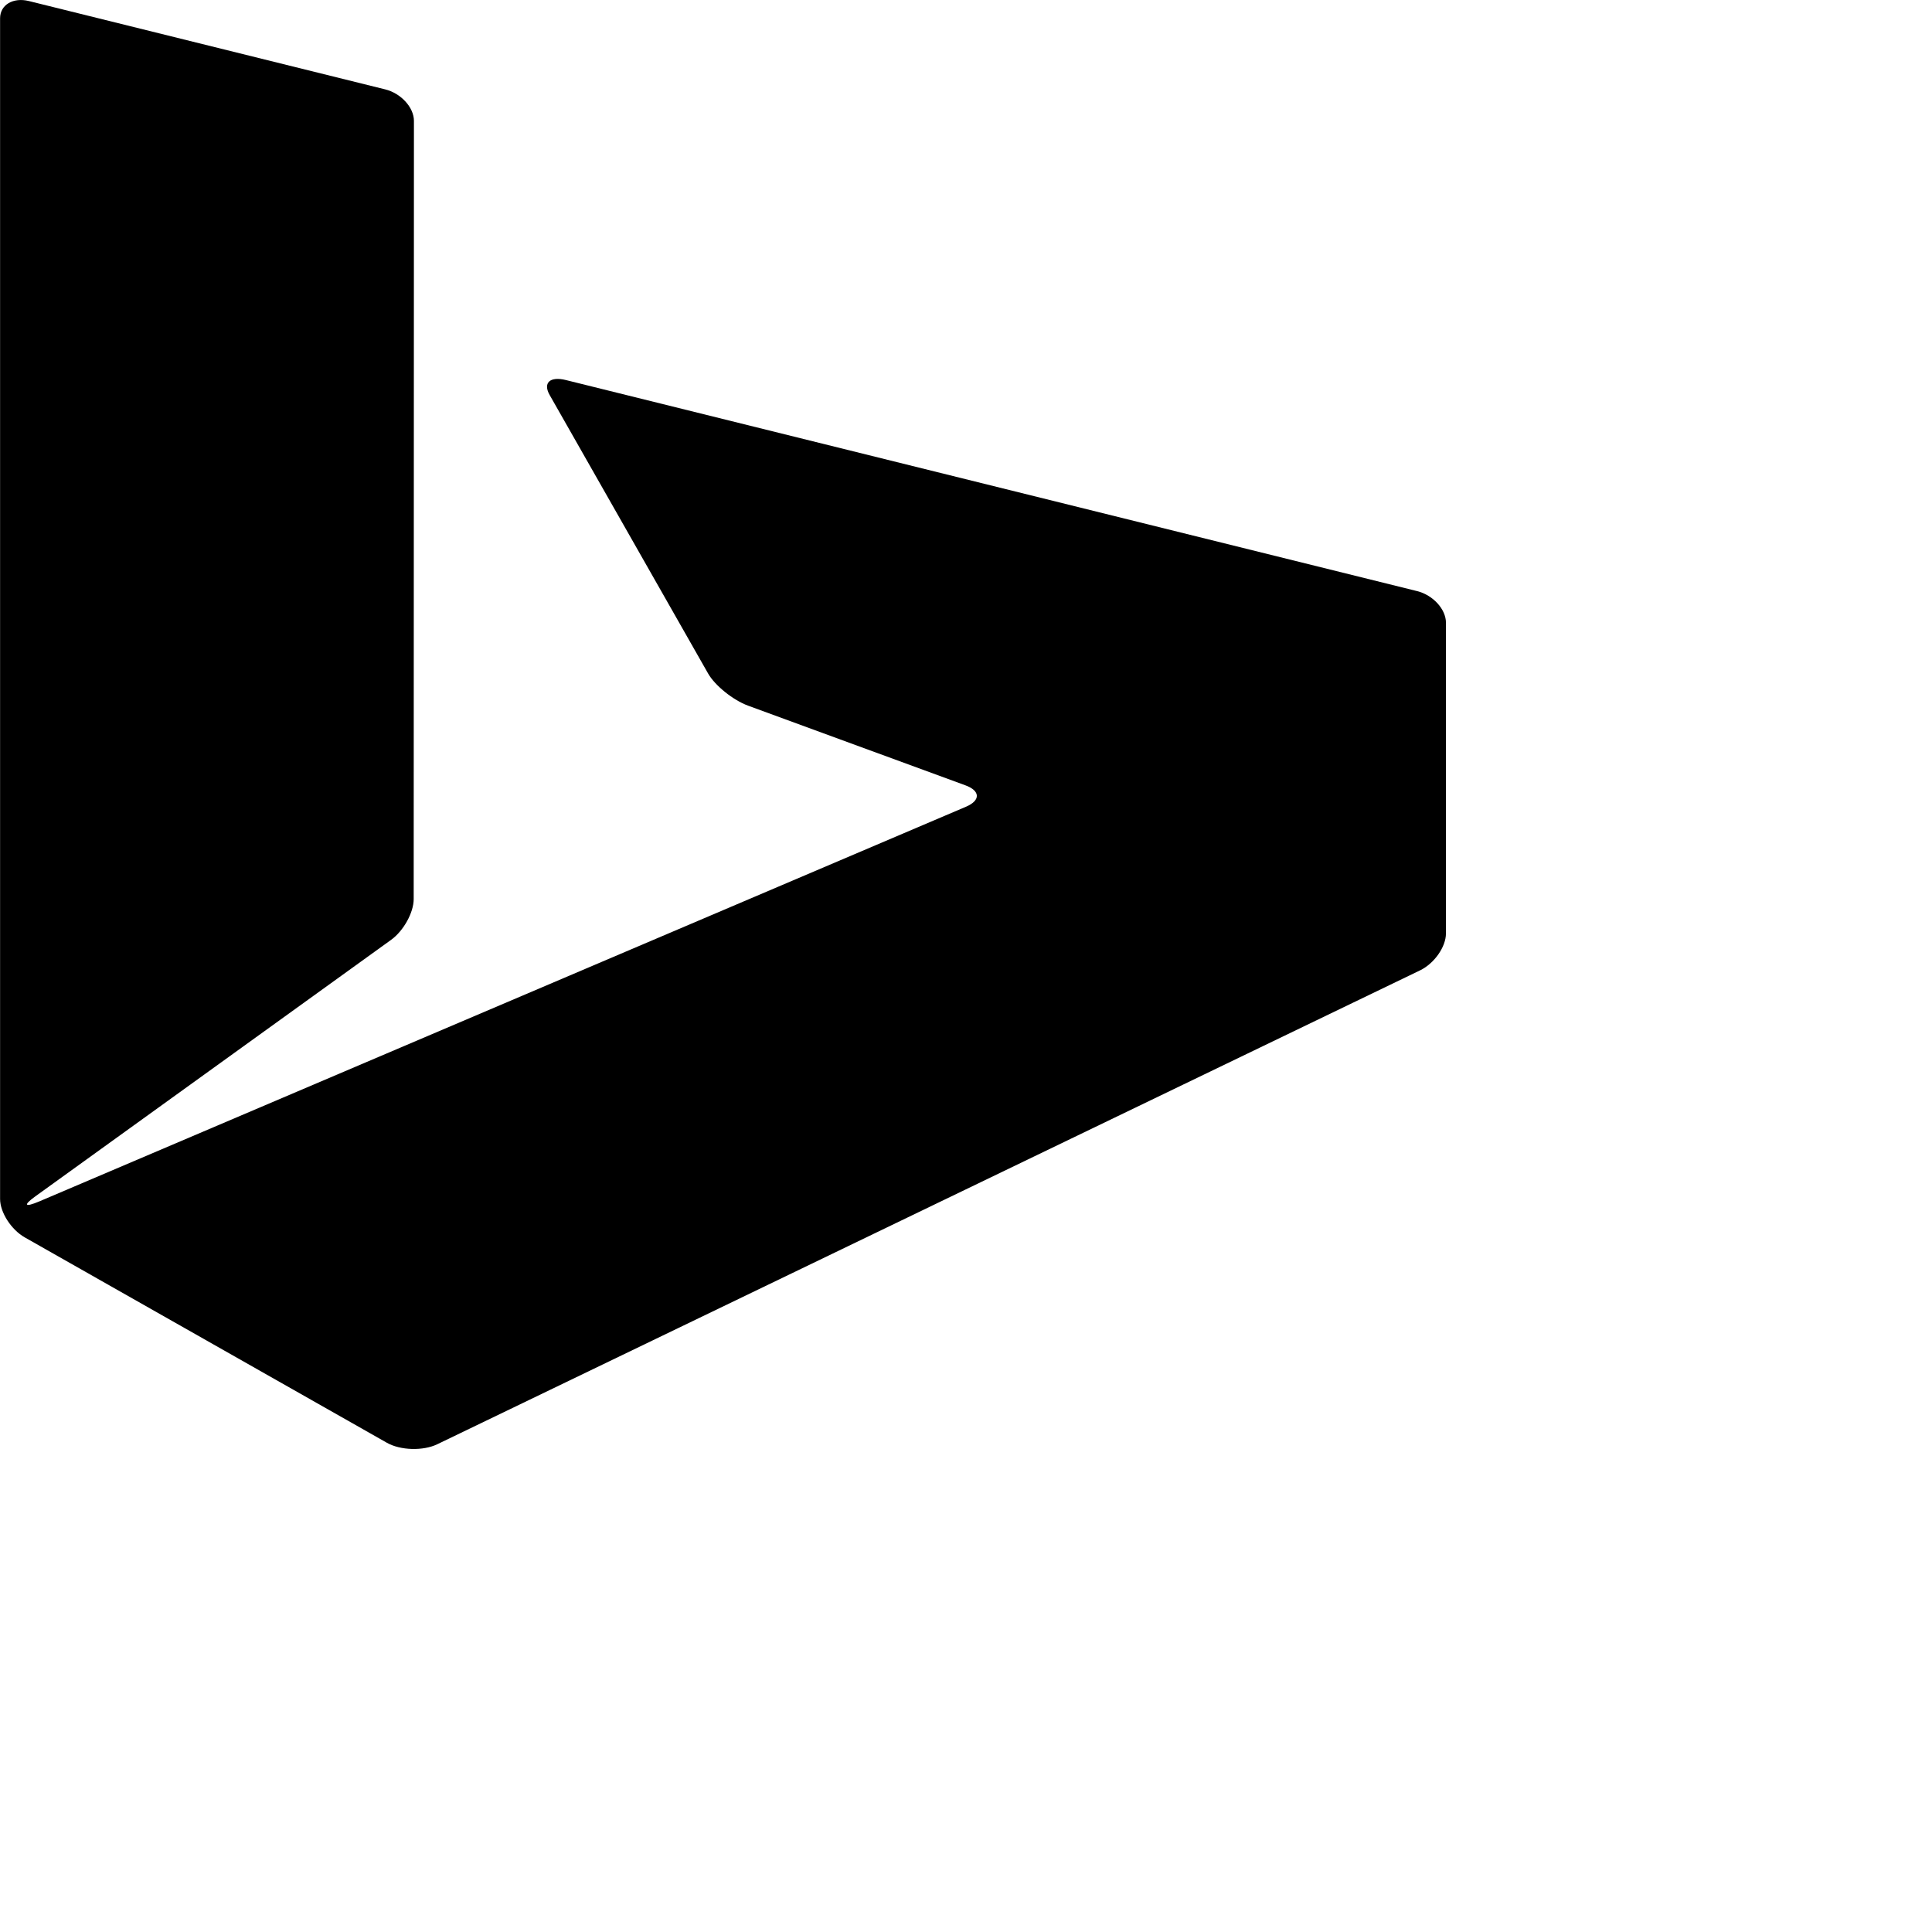
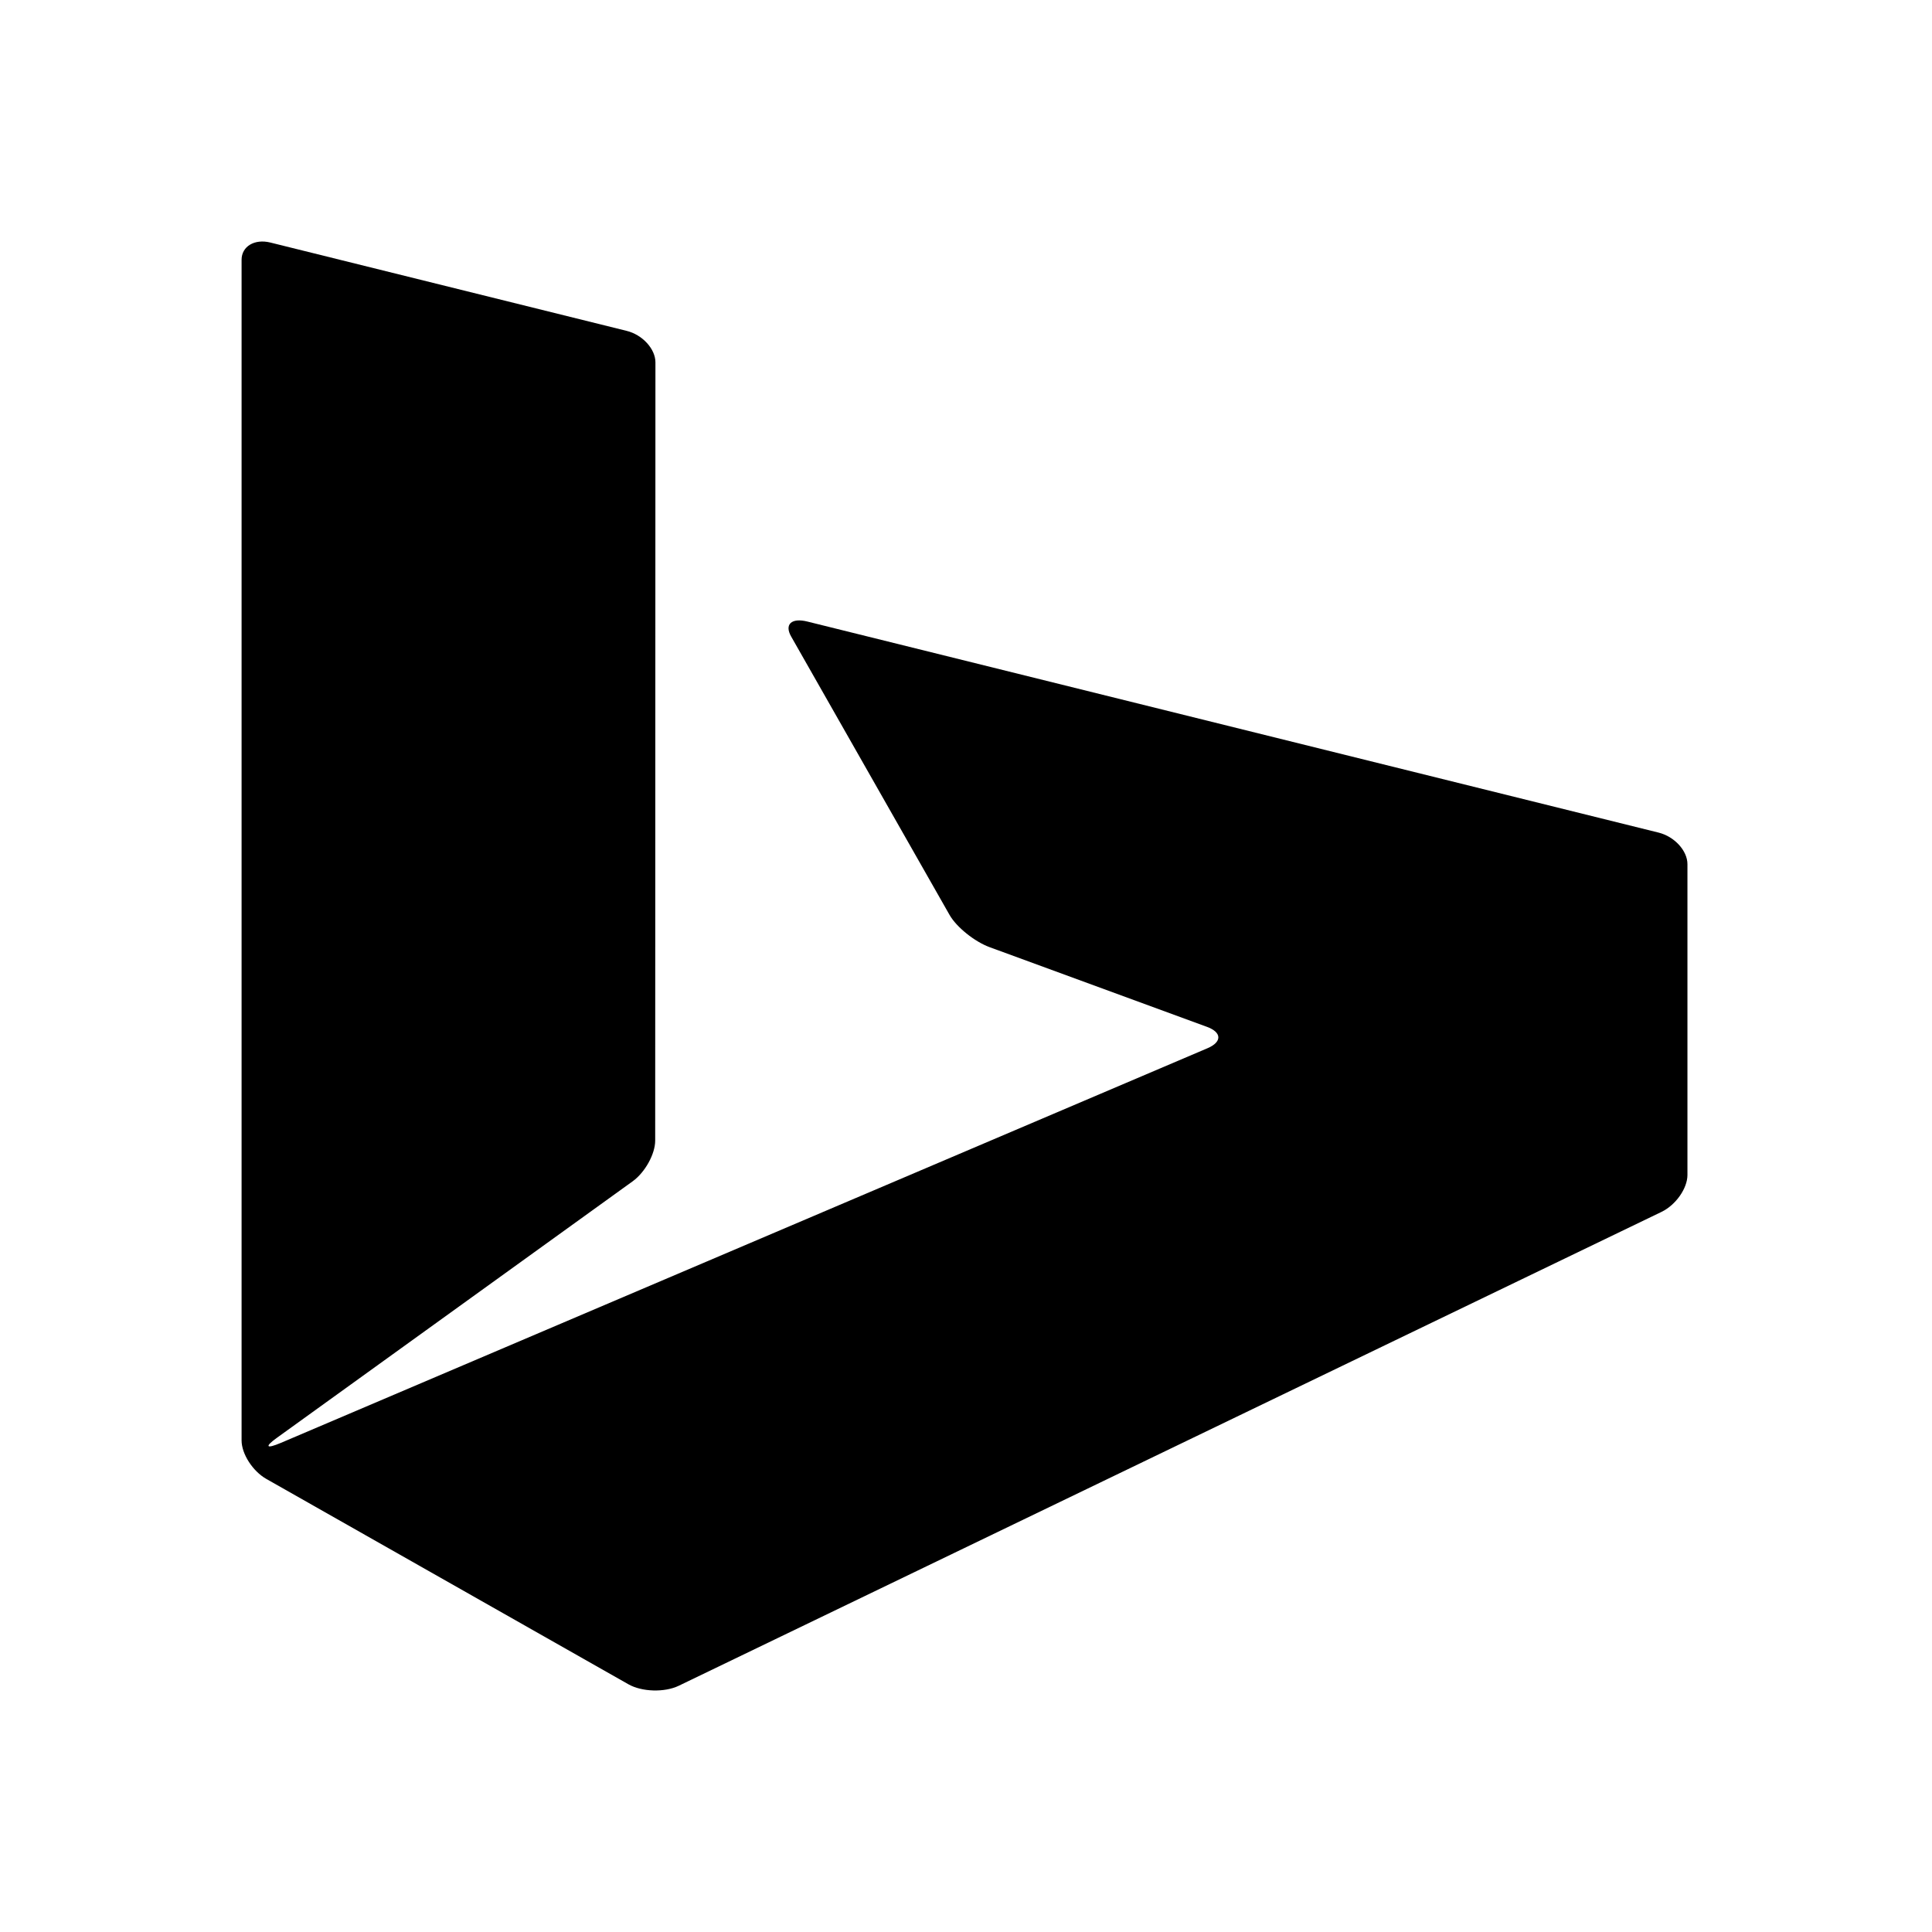
<svg xmlns="http://www.w3.org/2000/svg" width="24" height="24" viewBox="0 0 24 24">
-   <g id="Page-1" stroke="none" stroke-width="1" fill="none" fill-rule="evenodd">
-     <g id="Bing" transform="translate(-3, -3)" fill="#000000" fill-rule="nonzero">
-       <g id="bing" transform="translate(3, 3)">
-         <path d="M17.962,7.735 C17.962,7.568 17.801,7.392 17.604,7.343 L7.029,4.721 C6.832,4.672 6.742,4.756 6.828,4.907 L8.796,8.366 C8.882,8.517 9.106,8.697 9.293,8.766 L11.991,9.755 C12.179,9.823 12.183,9.943 12.001,10.021 L0.489,14.924 C0.307,15.001 0.283,14.974 0.437,14.863 L4.86,11.674 C5.013,11.563 5.139,11.336 5.139,11.169 L5.142,1.501 C5.142,1.335 4.981,1.158 4.784,1.11 L0.359,0.013 C0.162,-0.036 0.001,0.061 0.001,0.227 L0.001,14.894 C0.001,15.061 0.139,15.275 0.307,15.371 L4.805,17.922 C4.973,18.018 5.256,18.026 5.432,17.941 L17.641,12.054 C17.818,11.968 17.962,11.762 17.962,11.596 L17.962,7.735 Z" id="Shape" />
-       </g>
-     </g>
+   <g id="bing" transform="translate(3, 3)">
+     <path d="M17.962,7.735 C17.962,7.568 17.801,7.392 17.604,7.343 L7.029,4.721 C6.832,4.672 6.742,4.756 6.828,4.907 L8.796,8.366 C8.882,8.517 9.106,8.697 9.293,8.766 L11.991,9.755 C12.179,9.823 12.183,9.943 12.001,10.021 L0.489,14.924 C0.307,15.001 0.283,14.974 0.437,14.863 L4.86,11.674 C5.013,11.563 5.139,11.336 5.139,11.169 L5.142,1.501 C5.142,1.335 4.981,1.158 4.784,1.11 L0.359,0.013 C0.162,-0.036 0.001,0.061 0.001,0.227 L0.001,14.894 C0.001,15.061 0.139,15.275 0.307,15.371 L4.805,17.922 C4.973,18.018 5.256,18.026 5.432,17.941 L17.641,12.054 C17.818,11.968 17.962,11.762 17.962,11.596 L17.962,7.735 Z" id="Shape" />
  </g>
</svg>
